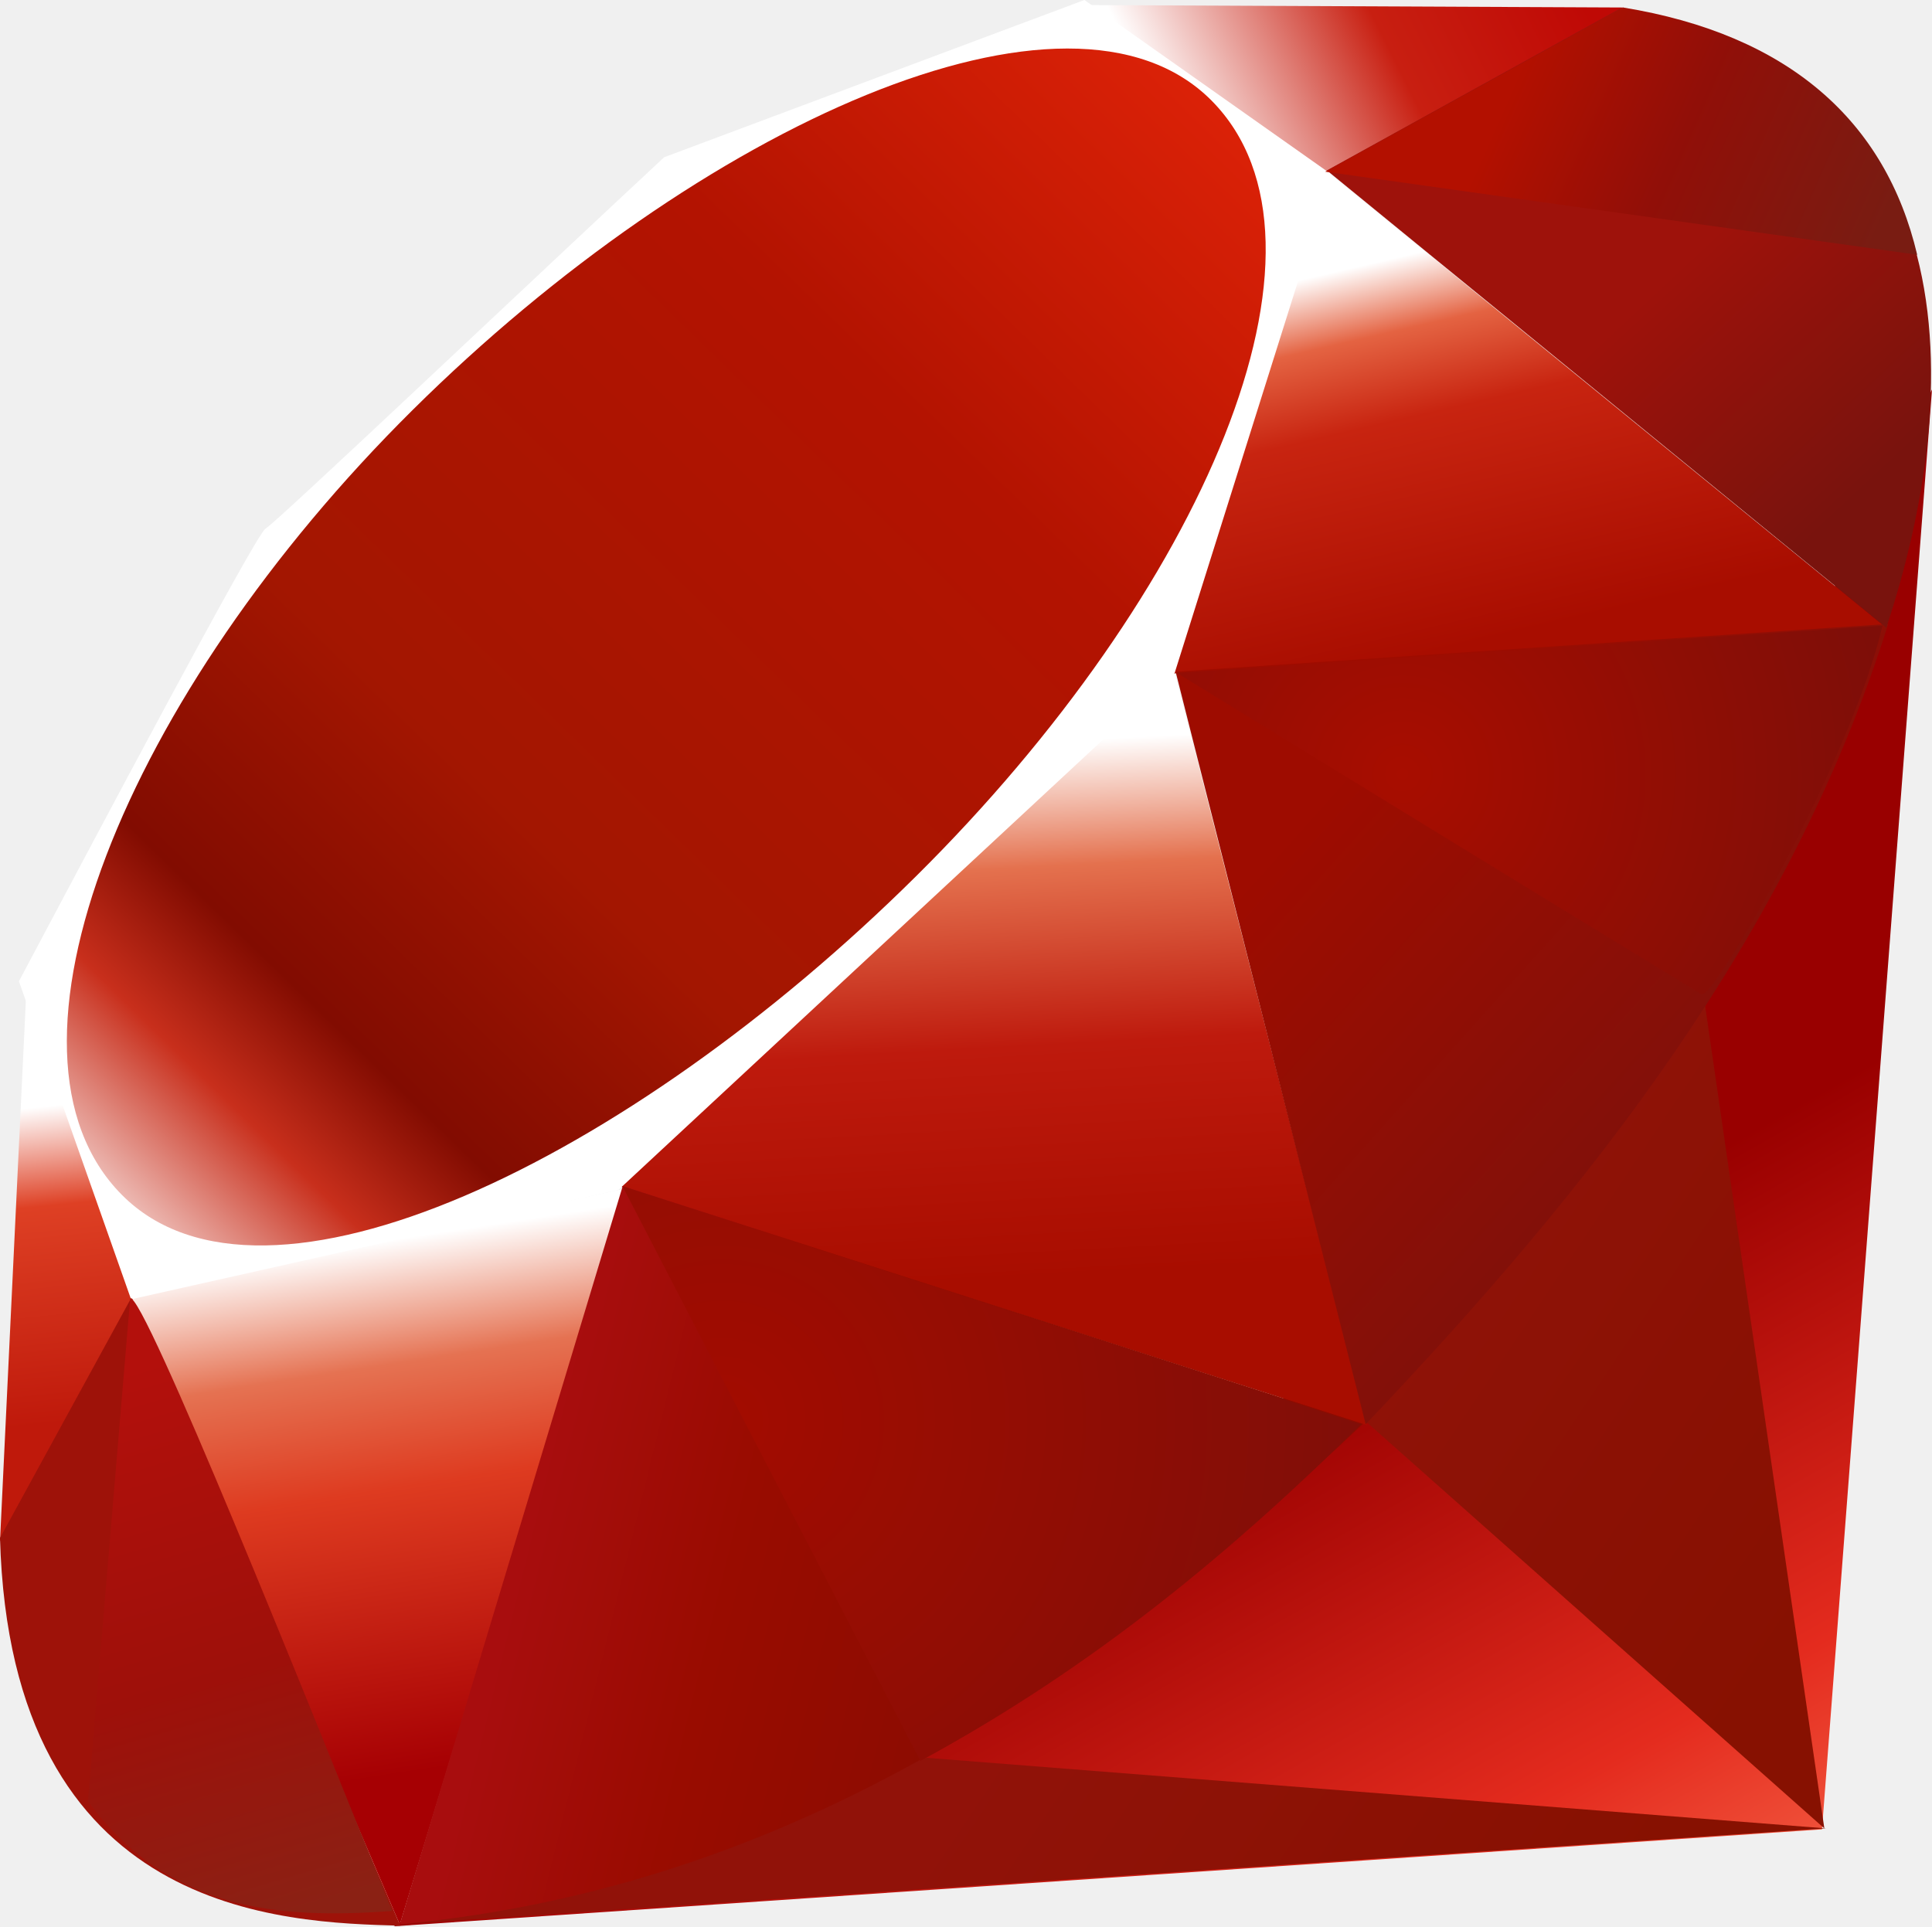
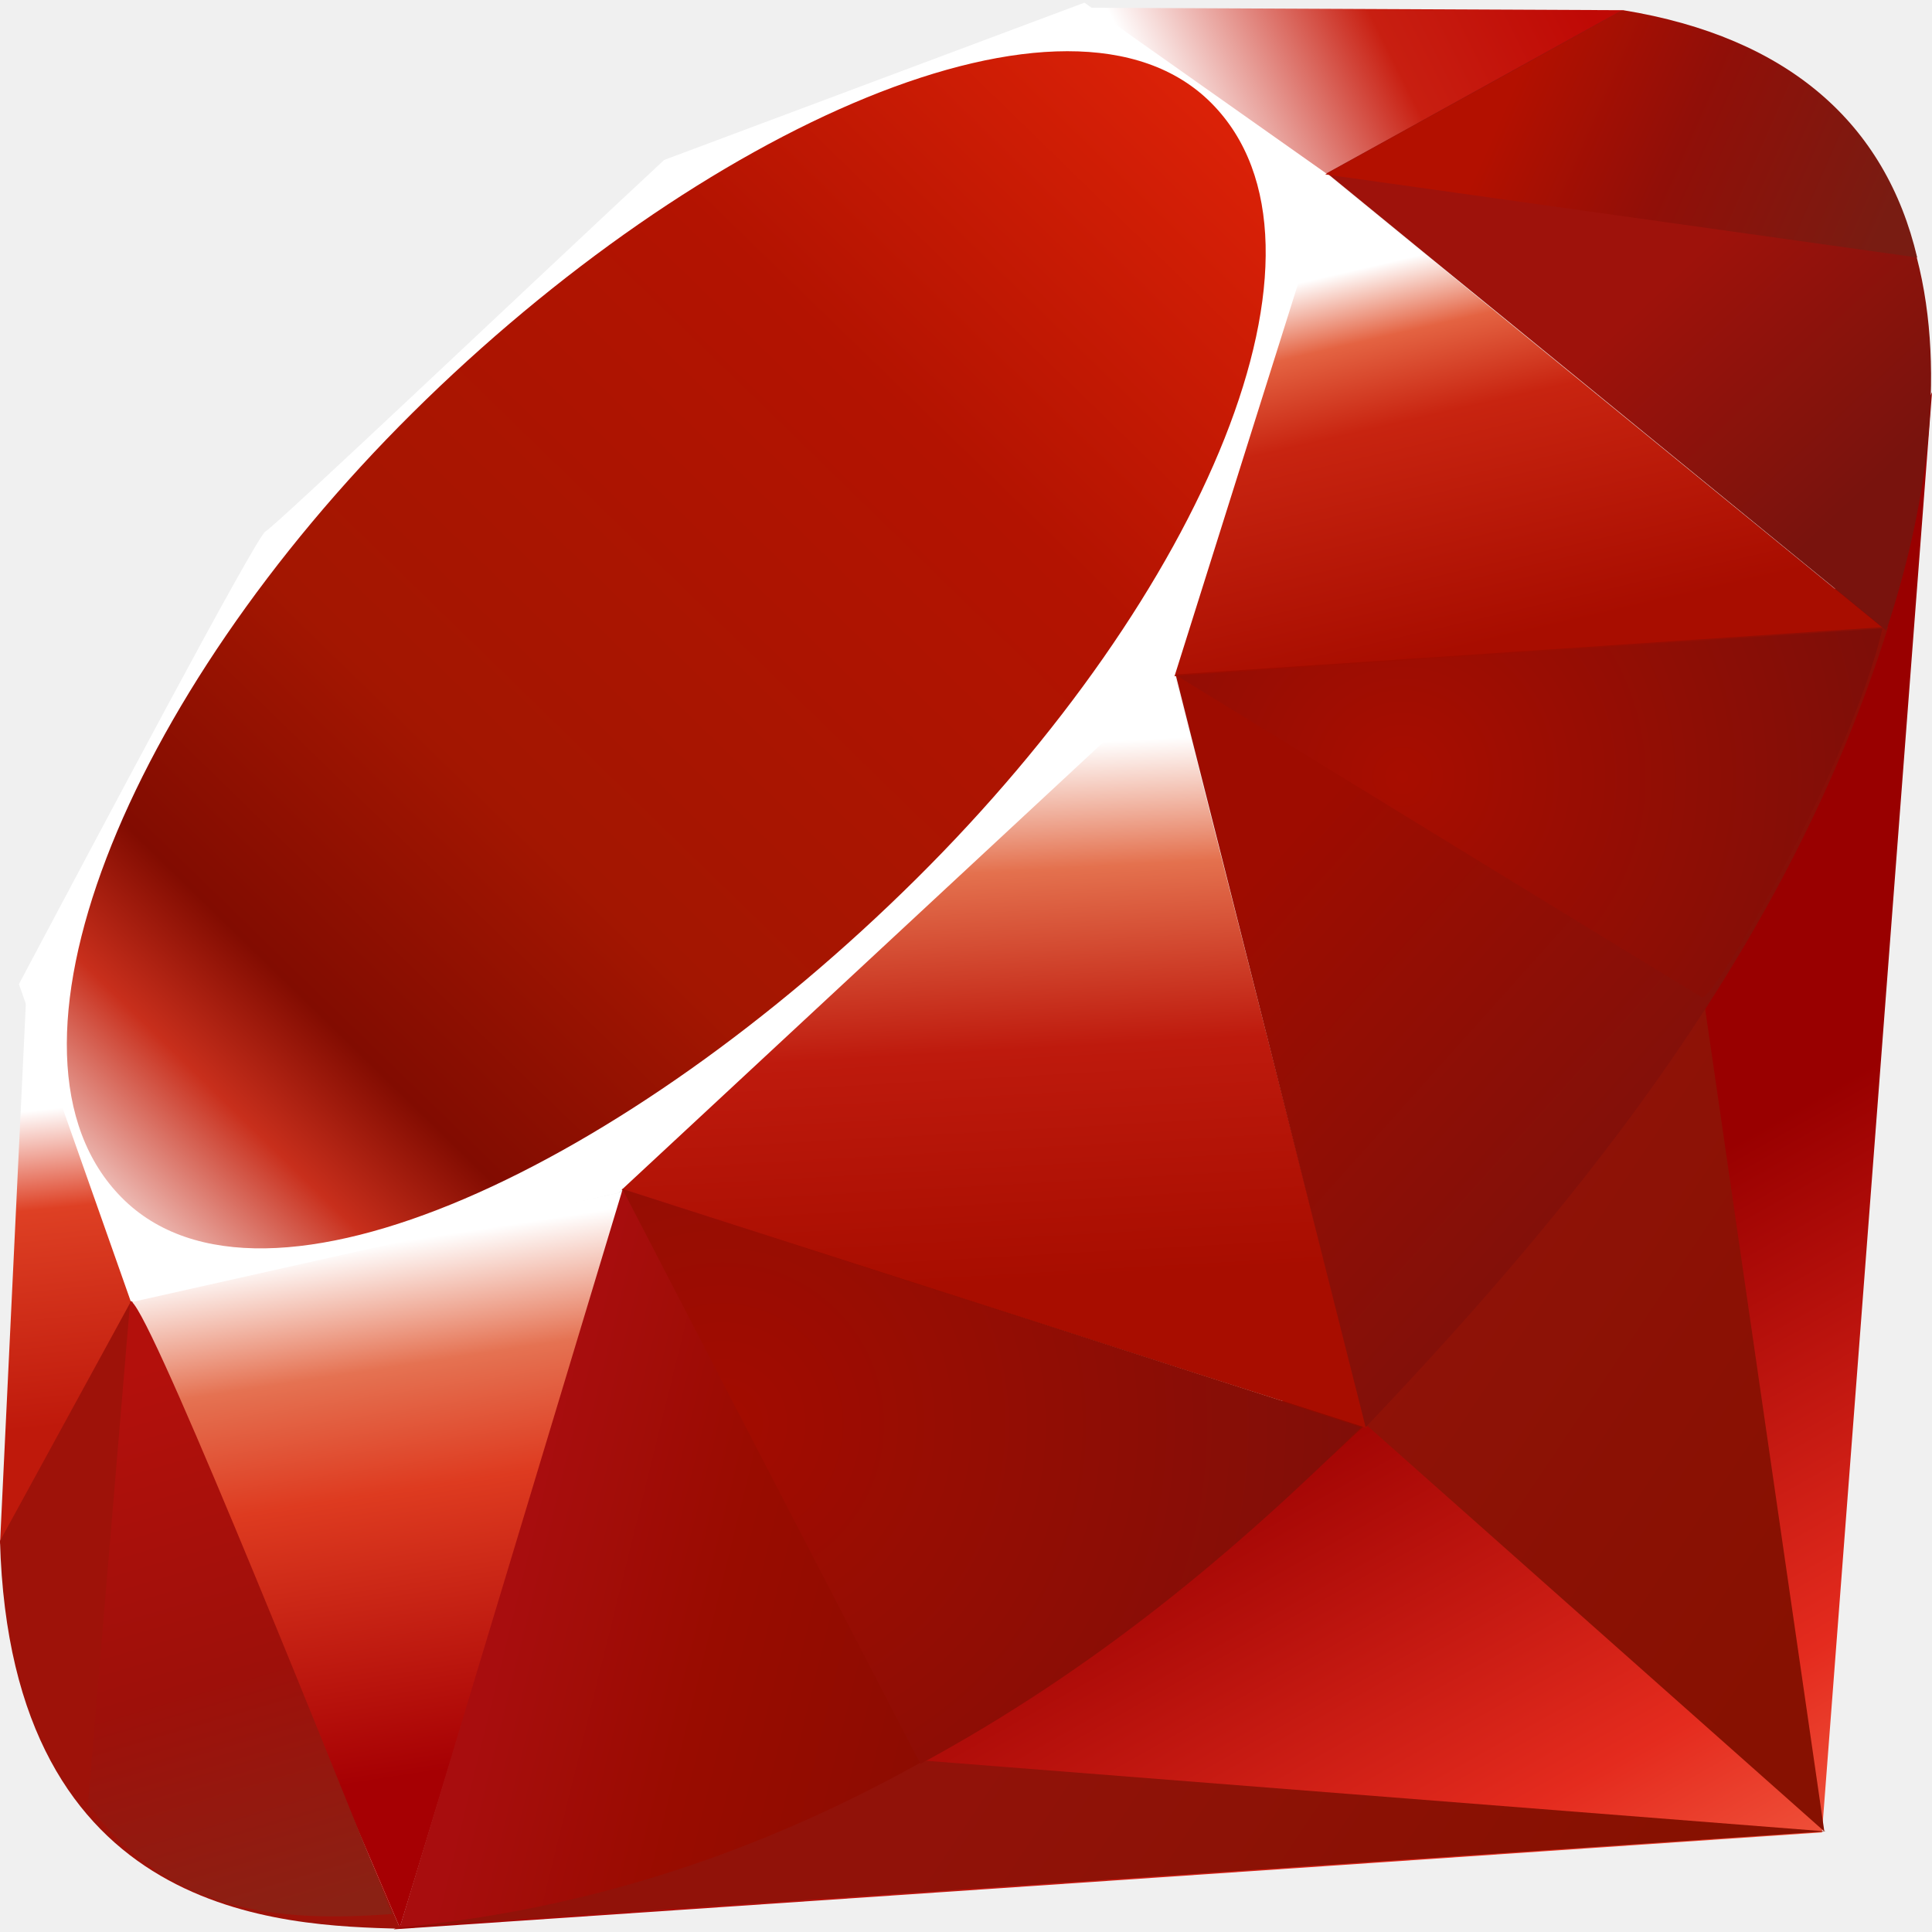
- <svg xmlns="http://www.w3.org/2000/svg" xmlns:xlink="http://www.w3.org/1999/xlink" version="1.1" id="Layer_1" width="198.13" height="197.58" viewBox="0 0 198.13 197.58" overflow="visible" enable-background="new 0 0 198.13 197.58" xml:space="preserve">
+ <svg xmlns="http://www.w3.org/2000/svg" xmlns:xlink="http://www.w3.org/1999/xlink" version="1.1" id="Layer_1" width="24" height="24" viewBox="0 0 198.13 197.58" overflow="visible" enable-background="new 0 0 198.13 197.58" xml:space="preserve">
  <defs id="defs3489">
    <linearGradient id="XMLID_17_-9" gradientUnits="userSpaceOnUse" x1="174.074" y1="215.549" x2="132.276" y2="141.753">
      <stop offset="0" style="stop-color:#FB7655" id="stop3272-4" />
      <stop offset="0" style="stop-color:#FB7655" id="stop3274-5" />
      <stop offset="0.41" style="stop-color:#E42B1E" id="stop3276-1" />
      <stop offset="0.99" style="stop-color:#990000" id="stop3278-0" />
      <stop offset="1" style="stop-color:#990000" id="stop3280-3" />
    </linearGradient>
    <linearGradient id="XMLID_18_-7" gradientUnits="userSpaceOnUse" x1="194.895" y1="153.558" x2="141.028" y2="117.409">
      <stop offset="0" style="stop-color:#871101" id="stop3285-8" />
      <stop offset="0" style="stop-color:#871101" id="stop3287-8" />
      <stop offset="0.99" style="stop-color:#911209" id="stop3289-6" />
      <stop offset="1" style="stop-color:#911209" id="stop3291-0" />
    </linearGradient>
    <linearGradient id="XMLID_19_-4" gradientUnits="userSpaceOnUse" x1="151.795" y1="217.785" x2="97.93" y2="181.638">
      <stop offset="0" style="stop-color:#871101" id="stop3296-6" />
      <stop offset="0" style="stop-color:#871101" id="stop3298-7" />
      <stop offset="0.99" style="stop-color:#911209" id="stop3300-6" />
      <stop offset="1" style="stop-color:#911209" id="stop3302-0" />
    </linearGradient>
    <linearGradient id="XMLID_20_-9" gradientUnits="userSpaceOnUse" x1="38.696" y1="127.391" x2="47.047" y2="181.661">
      <stop offset="0" style="stop-color:#FFFFFF" id="stop3307-7" />
      <stop offset="0" style="stop-color:#FFFFFF" id="stop3309-5" />
      <stop offset="0.23" style="stop-color:#E57252" id="stop3311-9" />
      <stop offset="0.46" style="stop-color:#DE3B20" id="stop3313-7" />
      <stop offset="0.99" style="stop-color:#A60003" id="stop3315-8" />
      <stop offset="1" style="stop-color:#A60003" id="stop3317-5" />
    </linearGradient>
    <linearGradient id="XMLID_21_-3" gradientUnits="userSpaceOnUse" x1="96.133" y1="76.715" x2="99.21" y2="132.102">
      <stop offset="0" style="stop-color:#FFFFFF" id="stop3322-3" />
      <stop offset="0" style="stop-color:#FFFFFF" id="stop3324-8" />
      <stop offset="0.23" style="stop-color:#E4714E" id="stop3326-3" />
      <stop offset="0.56" style="stop-color:#BE1A0D" id="stop3328-7" />
      <stop offset="0.99" style="stop-color:#A80D00" id="stop3330-9" />
      <stop offset="1" style="stop-color:#A80D00" id="stop3332-3" />
    </linearGradient>
    <linearGradient id="XMLID_22_-7" gradientUnits="userSpaceOnUse" x1="147.103" y1="25.521" x2="156.314" y2="65.216">
      <stop offset="0" style="stop-color:#FFFFFF" id="stop3337-8" />
      <stop offset="0" style="stop-color:#FFFFFF" id="stop3339-7" />
      <stop offset="0.18" style="stop-color:#E46342" id="stop3341-4" />
      <stop offset="0.4" style="stop-color:#C82410" id="stop3343-1" />
      <stop offset="0.99" style="stop-color:#A80D00" id="stop3345-9" />
      <stop offset="1" style="stop-color:#A80D00" id="stop3347-0" />
    </linearGradient>
    <linearGradient id="XMLID_23_-9" gradientUnits="userSpaceOnUse" x1="118.976" y1="11.541" x2="158.669" y2="-8.305">
      <stop offset="0" style="stop-color:#FFFFFF" id="stop3352-8" />
      <stop offset="0" style="stop-color:#FFFFFF" id="stop3354-8" />
      <stop offset="0.54" style="stop-color:#C81F11" id="stop3356-5" />
      <stop offset="0.99" style="stop-color:#BF0905" id="stop3358-8" />
      <stop offset="1" style="stop-color:#BF0905" id="stop3360-4" />
    </linearGradient>
    <linearGradient id="XMLID_24_-3" gradientUnits="userSpaceOnUse" x1="3.903" y1="113.555" x2="7.17" y2="146.263">
      <stop offset="0" style="stop-color:#FFFFFF" id="stop3365-7" />
      <stop offset="0" style="stop-color:#FFFFFF" id="stop3367-1" />
      <stop offset="0.31" style="stop-color:#DE4024" id="stop3369-3" />
      <stop offset="0.99" style="stop-color:#BF190B" id="stop3371-8" />
      <stop offset="1" style="stop-color:#BF190B" id="stop3373-0" />
    </linearGradient>
    <linearGradient id="XMLID_25_-9" gradientUnits="userSpaceOnUse" x1="-18.556" y1="155.105" x2="135.015" y2="-2.809">
      <stop offset="0" style="stop-color:#BD0012" id="stop3380-7" />
      <stop offset="0" style="stop-color:#BD0012" id="stop3382-9" />
      <stop offset="0.07" style="stop-color:#FFFFFF" id="stop3384-9" />
      <stop offset="0.17" style="stop-color:#FFFFFF" id="stop3386-3" />
      <stop offset="0.27" style="stop-color:#C82F1C" id="stop3388-2" />
      <stop offset="0.33" style="stop-color:#820C01" id="stop3390-4" />
      <stop offset="0.46" style="stop-color:#A31601" id="stop3392-3" />
      <stop offset="0.72" style="stop-color:#B31301" id="stop3394-7" />
      <stop offset="0.99" style="stop-color:#E82609" id="stop3396-1" />
      <stop offset="1" style="stop-color:#E82609" id="stop3398-2" />
    </linearGradient>
    <linearGradient id="XMLID_26_-2" gradientUnits="userSpaceOnUse" x1="99.075" y1="171.033" x2="52.818" y2="159.617">
      <stop offset="0" style="stop-color:#8C0C01" id="stop3403-0" />
      <stop offset="0" style="stop-color:#8C0C01" id="stop3405-2" />
      <stop offset="0.54" style="stop-color:#990C00" id="stop3407-1" />
      <stop offset="0.99" style="stop-color:#A80D0E" id="stop3409-7" />
      <stop offset="1" style="stop-color:#A80D0E" id="stop3411-5" />
    </linearGradient>
    <linearGradient id="XMLID_27_-1" gradientUnits="userSpaceOnUse" x1="178.526" y1="115.515" x2="137.433" y2="78.684">
      <stop offset="0" style="stop-color:#7E110B" id="stop3416-7" />
      <stop offset="0" style="stop-color:#7E110B" id="stop3418-4" />
      <stop offset="0.99" style="stop-color:#9E0C00" id="stop3420-1" />
      <stop offset="1" style="stop-color:#9E0C00" id="stop3422-7" />
    </linearGradient>
    <linearGradient id="XMLID_28_-1" gradientUnits="userSpaceOnUse" x1="193.624" y1="47.937" x2="173.154" y2="26.054">
      <stop offset="0" style="stop-color:#79130D" id="stop3427-1" />
      <stop offset="0" style="stop-color:#79130D" id="stop3429-1" />
      <stop offset="0.99" style="stop-color:#9E120B" id="stop3431-7" />
      <stop offset="1" style="stop-color:#9E120B" id="stop3433-0" />
    </linearGradient>
    <radialGradient id="XMLID_29_-4" cx="143.832" cy="79.388" r="50.358" gradientUnits="userSpaceOnUse">
      <stop offset="0" style="stop-color:#A80D00" id="stop3440-0" />
      <stop offset="0" style="stop-color:#A80D00" id="stop3442-8" />
      <stop offset="0.99" style="stop-color:#7E0E08" id="stop3444-5" />
      <stop offset="1" style="stop-color:#7E0E08" id="stop3446-1" />
    </radialGradient>
    <radialGradient id="XMLID_30_-6" cx="74.092" cy="145.751" r="66.944" gradientUnits="userSpaceOnUse">
      <stop offset="0" style="stop-color:#A30C00" id="stop3451-6" />
      <stop offset="0" style="stop-color:#A30C00" id="stop3453-2" />
      <stop offset="0.99" style="stop-color:#800E08" id="stop3455-1" />
      <stop offset="1" style="stop-color:#800E08" id="stop3457-9" />
    </radialGradient>
    <linearGradient id="XMLID_31_-6" gradientUnits="userSpaceOnUse" x1="26.67" y1="197.336" x2="9.989" y2="140.742">
      <stop offset="0" style="stop-color:#8B2114" id="stop3462-4" />
      <stop offset="0" style="stop-color:#8B2114" id="stop3464-8" />
      <stop offset="0.43" style="stop-color:#9E100A" id="stop3466-0" />
      <stop offset="0.99" style="stop-color:#B3100C" id="stop3468-8" />
      <stop offset="1" style="stop-color:#B3100C" id="stop3470-1" />
    </linearGradient>
    <linearGradient id="XMLID_32_-0" gradientUnits="userSpaceOnUse" x1="154.641" y1="9.798" x2="192.039" y2="26.306">
      <stop offset="0" style="stop-color:#B31000" id="stop3475-2" />
      <stop offset="0" style="stop-color:#B31000" id="stop3477-2" />
      <stop offset="0.44" style="stop-color:#910F08" id="stop3479-9" />
      <stop offset="0.99" style="stop-color:#791C12" id="stop3481-7" />
      <stop offset="1" style="stop-color:#791C12" id="stop3483-5" />
    </linearGradient>
    <linearGradient y2="141.753" x2="132.276" y1="215.549" x1="174.074" gradientUnits="userSpaceOnUse" id="linearGradient3448" xlink:href="#XMLID_17_-9" />
  </defs>
  <linearGradient id="XMLID_17_" gradientUnits="userSpaceOnUse" x1="174.074" y1="215.549" x2="132.276" y2="141.753">
    <stop offset="0" style="stop-color:#FB7655" id="stop3272" />
    <stop offset="0" style="stop-color:#FB7655" id="stop3274" />
    <stop offset="0.41" style="stop-color:#E42B1E" id="stop3276" />
    <stop offset="0.99" style="stop-color:#990000" id="stop3278" />
    <stop offset="1" style="stop-color:#990000" id="stop3280" />
  </linearGradient>
  <linearGradient id="XMLID_18_" gradientUnits="userSpaceOnUse" x1="194.895" y1="153.558" x2="141.028" y2="117.409">
    <stop offset="0" style="stop-color:#871101" id="stop3285" />
    <stop offset="0" style="stop-color:#871101" id="stop3287" />
    <stop offset="0.99" style="stop-color:#911209" id="stop3289" />
    <stop offset="1" style="stop-color:#911209" id="stop3291" />
  </linearGradient>
  <linearGradient id="XMLID_19_" gradientUnits="userSpaceOnUse" x1="151.795" y1="217.785" x2="97.93" y2="181.638">
    <stop offset="0" style="stop-color:#871101" id="stop3296" />
    <stop offset="0" style="stop-color:#871101" id="stop3298" />
    <stop offset="0.99" style="stop-color:#911209" id="stop3300" />
    <stop offset="1" style="stop-color:#911209" id="stop3302" />
  </linearGradient>
  <linearGradient id="XMLID_20_" gradientUnits="userSpaceOnUse" x1="38.696" y1="127.391" x2="47.047" y2="181.661">
    <stop offset="0" style="stop-color:#FFFFFF" id="stop3307" />
    <stop offset="0" style="stop-color:#FFFFFF" id="stop3309" />
    <stop offset="0.23" style="stop-color:#E57252" id="stop3311" />
    <stop offset="0.46" style="stop-color:#DE3B20" id="stop3313" />
    <stop offset="0.99" style="stop-color:#A60003" id="stop3315" />
    <stop offset="1" style="stop-color:#A60003" id="stop3317" />
  </linearGradient>
  <linearGradient id="XMLID_21_" gradientUnits="userSpaceOnUse" x1="96.133" y1="76.715" x2="99.21" y2="132.102">
    <stop offset="0" style="stop-color:#FFFFFF" id="stop3322" />
    <stop offset="0" style="stop-color:#FFFFFF" id="stop3324" />
    <stop offset="0.23" style="stop-color:#E4714E" id="stop3326" />
    <stop offset="0.56" style="stop-color:#BE1A0D" id="stop3328" />
    <stop offset="0.99" style="stop-color:#A80D00" id="stop3330" />
    <stop offset="1" style="stop-color:#A80D00" id="stop3332" />
  </linearGradient>
  <linearGradient id="XMLID_22_" gradientUnits="userSpaceOnUse" x1="147.103" y1="25.521" x2="156.314" y2="65.216">
    <stop offset="0" style="stop-color:#FFFFFF" id="stop3337" />
    <stop offset="0" style="stop-color:#FFFFFF" id="stop3339" />
    <stop offset="0.18" style="stop-color:#E46342" id="stop3341" />
    <stop offset="0.4" style="stop-color:#C82410" id="stop3343" />
    <stop offset="0.99" style="stop-color:#A80D00" id="stop3345" />
    <stop offset="1" style="stop-color:#A80D00" id="stop3347" />
  </linearGradient>
  <linearGradient id="XMLID_23_" gradientUnits="userSpaceOnUse" x1="118.976" y1="11.541" x2="158.669" y2="-8.305">
    <stop offset="0" style="stop-color:#FFFFFF" id="stop3352" />
    <stop offset="0" style="stop-color:#FFFFFF" id="stop3354" />
    <stop offset="0.54" style="stop-color:#C81F11" id="stop3356" />
    <stop offset="0.99" style="stop-color:#BF0905" id="stop3358" />
    <stop offset="1" style="stop-color:#BF0905" id="stop3360" />
  </linearGradient>
  <linearGradient id="XMLID_24_" gradientUnits="userSpaceOnUse" x1="3.903" y1="113.555" x2="7.17" y2="146.263">
    <stop offset="0" style="stop-color:#FFFFFF" id="stop3365" />
    <stop offset="0" style="stop-color:#FFFFFF" id="stop3367" />
    <stop offset="0.31" style="stop-color:#DE4024" id="stop3369" />
    <stop offset="0.99" style="stop-color:#BF190B" id="stop3371" />
    <stop offset="1" style="stop-color:#BF190B" id="stop3373" />
  </linearGradient>
  <linearGradient id="XMLID_25_" gradientUnits="userSpaceOnUse" x1="-18.556" y1="155.105" x2="135.015" y2="-2.809">
    <stop offset="0" style="stop-color:#BD0012" id="stop3380" />
    <stop offset="0" style="stop-color:#BD0012" id="stop3382" />
    <stop offset="0.07" style="stop-color:#FFFFFF" id="stop3384" />
    <stop offset="0.17" style="stop-color:#FFFFFF" id="stop3386" />
    <stop offset="0.27" style="stop-color:#C82F1C" id="stop3388" />
    <stop offset="0.33" style="stop-color:#820C01" id="stop3390" />
    <stop offset="0.46" style="stop-color:#A31601" id="stop3392" />
    <stop offset="0.72" style="stop-color:#B31301" id="stop3394" />
    <stop offset="0.99" style="stop-color:#E82609" id="stop3396" />
    <stop offset="1" style="stop-color:#E82609" id="stop3398" />
  </linearGradient>
  <linearGradient id="XMLID_26_" gradientUnits="userSpaceOnUse" x1="99.075" y1="171.033" x2="52.818" y2="159.617">
    <stop offset="0" style="stop-color:#8C0C01" id="stop3403" />
    <stop offset="0" style="stop-color:#8C0C01" id="stop3405" />
    <stop offset="0.54" style="stop-color:#990C00" id="stop3407" />
    <stop offset="0.99" style="stop-color:#A80D0E" id="stop3409" />
    <stop offset="1" style="stop-color:#A80D0E" id="stop3411" />
  </linearGradient>
  <linearGradient id="XMLID_27_" gradientUnits="userSpaceOnUse" x1="178.526" y1="115.515" x2="137.433" y2="78.684">
    <stop offset="0" style="stop-color:#7E110B" id="stop3416" />
    <stop offset="0" style="stop-color:#7E110B" id="stop3418" />
    <stop offset="0.99" style="stop-color:#9E0C00" id="stop3420" />
    <stop offset="1" style="stop-color:#9E0C00" id="stop3422" />
  </linearGradient>
  <linearGradient id="XMLID_28_" gradientUnits="userSpaceOnUse" x1="193.624" y1="47.937" x2="173.154" y2="26.054">
    <stop offset="0" style="stop-color:#79130D" id="stop3427" />
    <stop offset="0" style="stop-color:#79130D" id="stop3429" />
    <stop offset="0.99" style="stop-color:#9E120B" id="stop3431" />
    <stop offset="1" style="stop-color:#9E120B" id="stop3433" />
  </linearGradient>
  <radialGradient id="XMLID_29_" cx="143.832" cy="79.388" r="50.358" gradientUnits="userSpaceOnUse">
    <stop offset="0" style="stop-color:#A80D00" id="stop3440" />
    <stop offset="0" style="stop-color:#A80D00" id="stop3442" />
    <stop offset="0.99" style="stop-color:#7E0E08" id="stop3444" />
    <stop offset="1" style="stop-color:#7E0E08" id="stop3446" />
  </radialGradient>
  <radialGradient id="XMLID_30_" cx="74.092" cy="145.751" r="66.944" gradientUnits="userSpaceOnUse">
    <stop offset="0" style="stop-color:#A30C00" id="stop3451" />
    <stop offset="0" style="stop-color:#A30C00" id="stop3453" />
    <stop offset="0.99" style="stop-color:#800E08" id="stop3455" />
    <stop offset="1" style="stop-color:#800E08" id="stop3457" />
  </radialGradient>
  <linearGradient id="XMLID_31_" gradientUnits="userSpaceOnUse" x1="26.67" y1="197.336" x2="9.989" y2="140.742">
    <stop offset="0" style="stop-color:#8B2114" id="stop3462" />
    <stop offset="0" style="stop-color:#8B2114" id="stop3464" />
    <stop offset="0.43" style="stop-color:#9E100A" id="stop3466" />
    <stop offset="0.99" style="stop-color:#B3100C" id="stop3468" />
    <stop offset="1" style="stop-color:#B3100C" id="stop3470" />
  </linearGradient>
  <linearGradient id="XMLID_32_" gradientUnits="userSpaceOnUse" x1="154.641" y1="9.798" x2="192.039" y2="26.306">
    <stop offset="0" style="stop-color:#B31000" id="stop3475" />
    <stop offset="0" style="stop-color:#B31000" id="stop3477" />
    <stop offset="0.44" style="stop-color:#910F08" id="stop3479" />
    <stop offset="0.99" style="stop-color:#791C12" id="stop3481" />
    <stop offset="1" style="stop-color:#791C12" id="stop3483" />
  </linearGradient>
  <polygon style="fill:url(#linearGradient3448);fill-rule:evenodd" clip-rule="evenodd" points="153.5,130.41 40.38,197.58 186.849,187.641 198.13,39.95 " id="polygon3282" />
  <polygon style="fill:url(#XMLID_18_-7);fill-rule:evenodd" clip-rule="evenodd" points="187.089,187.54 174.5,100.65 140.209,145.93 " id="polygon3293" />
  <polygon style="fill:url(#XMLID_19_-4);fill-rule:evenodd" clip-rule="evenodd" points="187.259,187.54 95.03,180.3 40.87,197.391 " id="polygon3304" />
  <polygon style="fill:url(#XMLID_20_-9);fill-rule:evenodd" clip-rule="evenodd" points="41,197.41 64.04,121.93 13.34,132.771 " id="polygon3319" />
  <polygon style="fill:url(#XMLID_21_-3);fill-rule:evenodd" clip-rule="evenodd" points="140.2,146.18 119,63.14 58.33,120.01 " id="polygon3334" />
  <polygon style="fill:url(#XMLID_22_-7);fill-rule:evenodd" clip-rule="evenodd" points="193.32,64.31 135.97,17.47 120,69.1 " id="polygon3349" />
  <polygon style="fill:url(#XMLID_23_-9);fill-rule:evenodd" clip-rule="evenodd" points="166.5,0.77 132.77,19.41 111.49,0.52 " id="polygon3362" />
  <polygon style="fill:url(#XMLID_24_-3);fill-rule:evenodd" clip-rule="evenodd" points="0,158.09 14.13,132.32 2.7,101.62 " id="polygon3375" />
  <path style="fill:#ffffff;fill-rule:evenodd" clip-rule="evenodd" d="m 1.94,100.65 11.5,32.62 49.97,-11.211 57.05,-53.02 L 136.56,17.9 111.209,0 68.109,16.13 C 54.53,28.76 28.18,53.75 27.23,54.22 26.29,54.7 9.83,85.81 1.94,100.65 z" id="path3377" />
  <path style="fill:url(#XMLID_25_-9);fill-rule:evenodd" clip-rule="evenodd" d="m 42.32,42.05 c 29.43,-29.18 67.37,-46.42 81.93,-31.73 14.551,14.69 -0.88,50.39 -30.31,79.56 -29.43,29.17 -66.9,47.36 -81.45,32.67 -14.56,-14.68 0.4,-51.33 29.83,-80.5 z" id="path3400" />
  <path style="fill:url(#XMLID_26_-2);fill-rule:evenodd" clip-rule="evenodd" d="m 41,197.38 22.86,-75.72 75.92,24.39 C 112.33,171.79 81.8,193.55 41,197.38 z" id="path3413" />
  <path style="fill:url(#XMLID_27_-1);fill-rule:evenodd" clip-rule="evenodd" d="m 120.56,68.89 19.49,77.2 C 162.98,121.98 183.56,96.06 193.639,64 l -73.079,4.89 z" id="path3424" />
  <path style="fill:url(#XMLID_28_-1);fill-rule:evenodd" clip-rule="evenodd" d="m 193.44,64.39 c 7.8,-23.54 9.6,-57.31 -27.181,-63.58 l -30.18,16.67 57.361,46.91 z" id="path3435" />
  <path style="fill:#9e1209;fill-rule:evenodd" clip-rule="evenodd" d="m 0,157.75 c 1.08,38.851 29.11,39.43 41.05,39.771 L 13.47,133.11 0,157.75 z" id="path3437" />
  <path style="fill:url(#XMLID_29_-4);fill-rule:evenodd" clip-rule="evenodd" d="m 120.669,69.01 c 17.62,10.83 53.131,32.58 53.851,32.98 1.119,0.63 15.31,-23.93 18.53,-37.81 l -72.381,4.83 z" id="path3448" />
  <path style="fill:url(#XMLID_30_-6);fill-rule:evenodd" clip-rule="evenodd" d="m 63.83,121.66 30.56,58.96 c 18.07,-9.8 32.22,-21.74 45.18,-34.53 L 63.83,121.66 z" id="path3459" />
  <path style="fill:url(#XMLID_31_-6);fill-rule:evenodd" clip-rule="evenodd" d="m 13.35,133.19 -4.33,51.56 c 8.17,11.16 19.41,12.13 31.2,11.26 -8.53,-21.23 -25.57,-63.68 -26.87,-62.82 z" id="path3472" />
  <path style="fill:url(#XMLID_32_-0);fill-rule:evenodd" clip-rule="evenodd" d="m 135.9,17.61 60.71,8.52 C 193.37,12.4 183.42,3.54 166.46,0.77 L 135.9,17.61 z" id="path3485" />
</svg>
